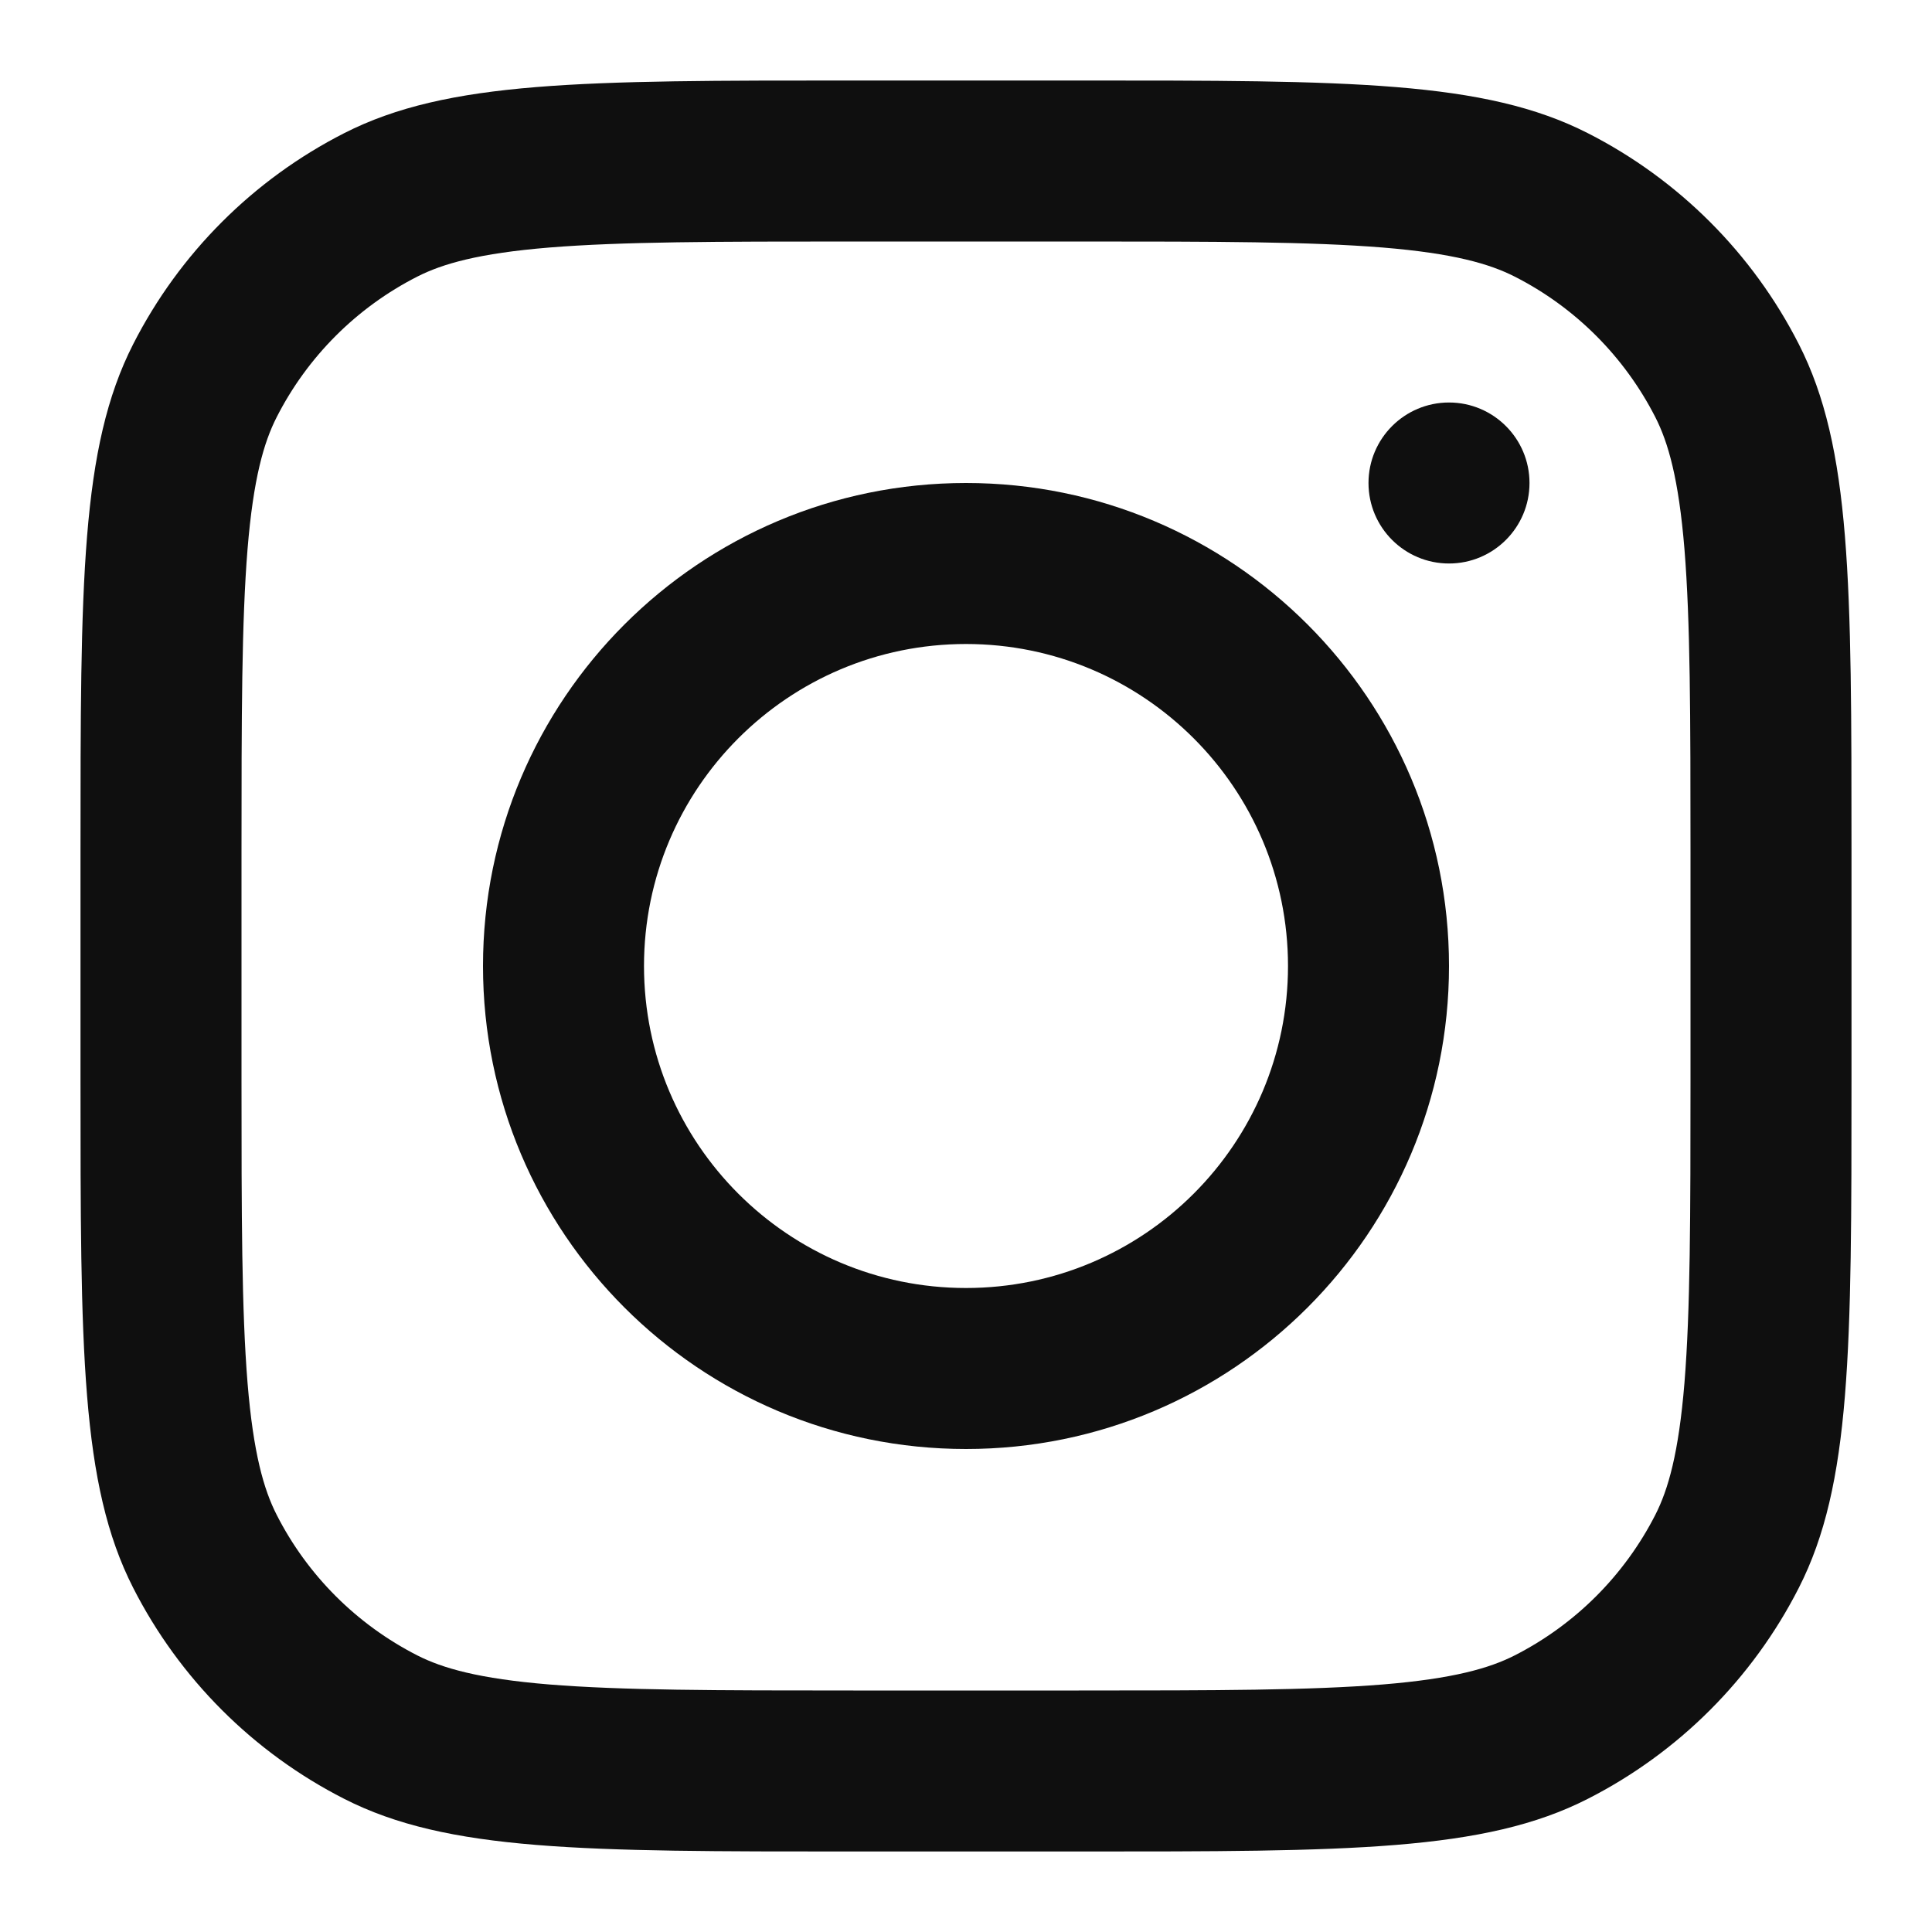
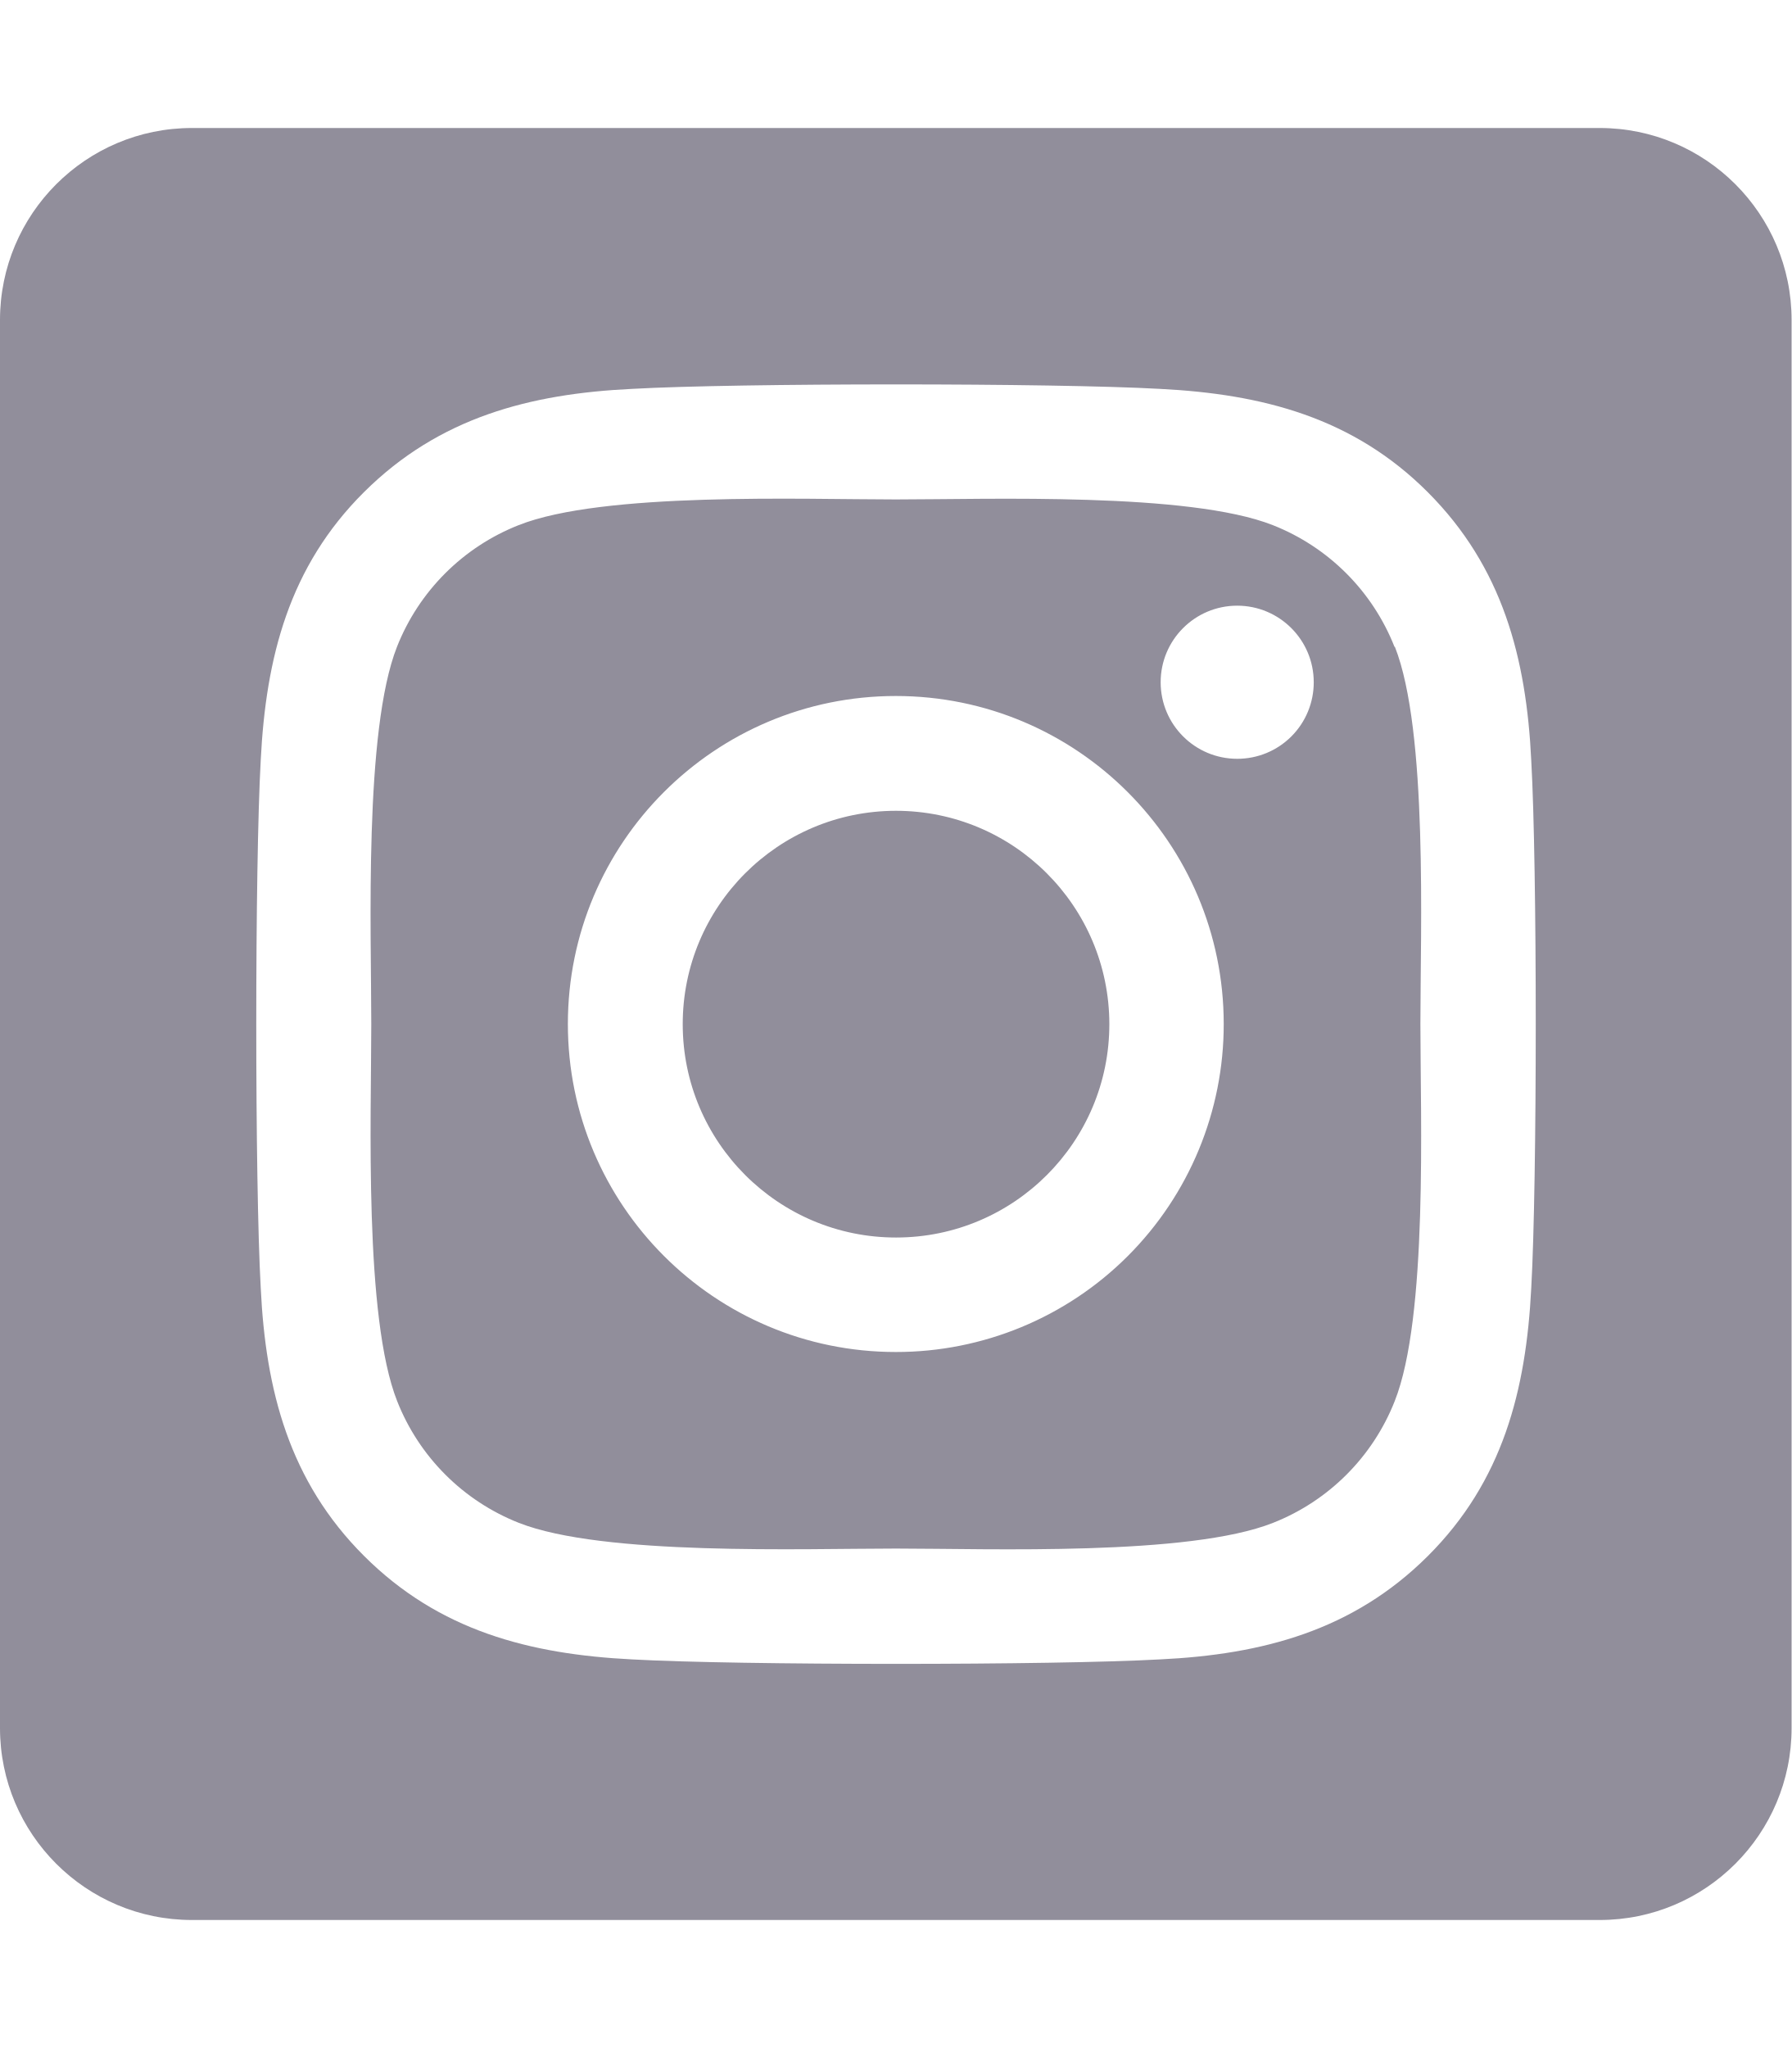
- <svg xmlns="http://www.w3.org/2000/svg" width="800px" height="800px" viewBox="0 0 24 24" fill="none">
-   <path fill-rule="evenodd" clip-rule="evenodd" d="M12 18C15.314 18 18 15.314 18 12C18 8.686 15.314 6 12 6C8.686 6 6 8.686 6 12C6 15.314 8.686 18 12 18ZM12 16C14.209 16 16 14.209 16 12C16 9.791 14.209 8 12 8C9.791 8 8 9.791 8 12C8 14.209 9.791 16 12 16Z" fill="#0F0F0F" />
-   <path d="M18 5C17.448 5 17 5.448 17 6C17 6.552 17.448 7 18 7C18.552 7 19 6.552 19 6C19 5.448 18.552 5 18 5Z" fill="#0F0F0F" />
-   <path fill-rule="evenodd" clip-rule="evenodd" d="M1.654 4.276C1 5.56 1 7.24 1 10.6V13.4C1 16.76 1 18.441 1.654 19.724C2.229 20.853 3.147 21.771 4.276 22.346C5.56 23 7.24 23 10.6 23H13.4C16.76 23 18.441 23 19.724 22.346C20.853 21.771 21.771 20.853 22.346 19.724C23 18.441 23 16.76 23 13.4V10.6C23 7.24 23 5.56 22.346 4.276C21.771 3.147 20.853 2.229 19.724 1.654C18.441 1 16.76 1 13.4 1H10.6C7.24 1 5.56 1 4.276 1.654C3.147 2.229 2.229 3.147 1.654 4.276ZM13.4 3H10.6C8.887 3 7.722 3.002 6.822 3.075C5.945 3.147 5.497 3.277 5.184 3.436C4.431 3.819 3.819 4.431 3.436 5.184C3.277 5.497 3.147 5.945 3.075 6.822C3.002 7.722 3 8.887 3 10.6V13.4C3 15.113 3.002 16.278 3.075 17.178C3.147 18.055 3.277 18.503 3.436 18.816C3.819 19.569 4.431 20.18 5.184 20.564C5.497 20.723 5.945 20.853 6.822 20.925C7.722 20.998 8.887 21 10.6 21H13.4C15.113 21 16.278 20.998 17.178 20.925C18.055 20.853 18.503 20.723 18.816 20.564C19.569 20.18 20.18 19.569 20.564 18.816C20.723 18.503 20.853 18.055 20.925 17.178C20.998 16.278 21 15.113 21 13.4V10.6C21 8.887 20.998 7.722 20.925 6.822C20.853 5.945 20.723 5.497 20.564 5.184C20.18 4.431 19.569 3.819 18.816 3.436C18.503 3.277 18.055 3.147 17.178 3.075C16.278 3.002 15.113 3 13.4 3Z" fill="#0F0F0F" />
+ <svg xmlns="http://www.w3.org/2000/svg" aria-hidden="true" focusable="false" data-prefix="fab" data-icon="instagram-square" class="svg-inline--fa fa-instagram-square" role="img" viewBox="0 0 448 512">
+   <path fill="#918e9b" d="M224 202.7A53.34 53.34 0 1 0 277.4 256 53.38 53.38 0 0 0 224 202.7zm124.7-41a54 54 0 0 0 -30.41-30.41c-21-8.29-71-6.43-94.3-6.43s-73.25-1.93-94.31 6.43a54 54 0 0 0 -30.41 30.41c-8.28 21-6.43 71.05-6.43 94.33S91 329.3 99.32 350.3a54 54 0 0 0 30.41 30.41c21 8.29 71 6.43 94.31 6.43s73.24 1.93 94.3-6.43a54 54 0 0 0 30.41-30.41c8.35-21 6.43-71.05 6.43-94.33S357.1 182.7 348.8 161.7zM224 338a82 82 0 1 1 82-82A81.9 81.9 0 0 1 224 338zm85.38-148.3a19.14 19.14 0 1 1 19.13-19.14A19.1 19.1 0 0 1 309.4 189.7zM400 32H48A48 48 0 0 0 0 80V432a48 48 0 0 0 48 48H400a48 48 0 0 0 48-48V80A48 48 0 0 0 400 32zM382.9 322c-1.29 25.63-7.14 48.34-25.85 67s-41.4 24.63-67 25.85c-26.41 1.49-105.6 1.49-132 0-25.63-1.29-48.26-7.15-67-25.85s-24.63-41.42-25.85-67c-1.49-26.42-1.49-105.6 0-132 1.29-25.63 7.07-48.34 25.85-67s41.47-24.56 67-25.78c26.41-1.49 105.6-1.49 132 0 25.63 1.29 48.33 7.15 67 25.85s24.63 41.42 25.85 67.05C384.4 216.4 384.4 295.6 382.9 322z" />
</svg>
